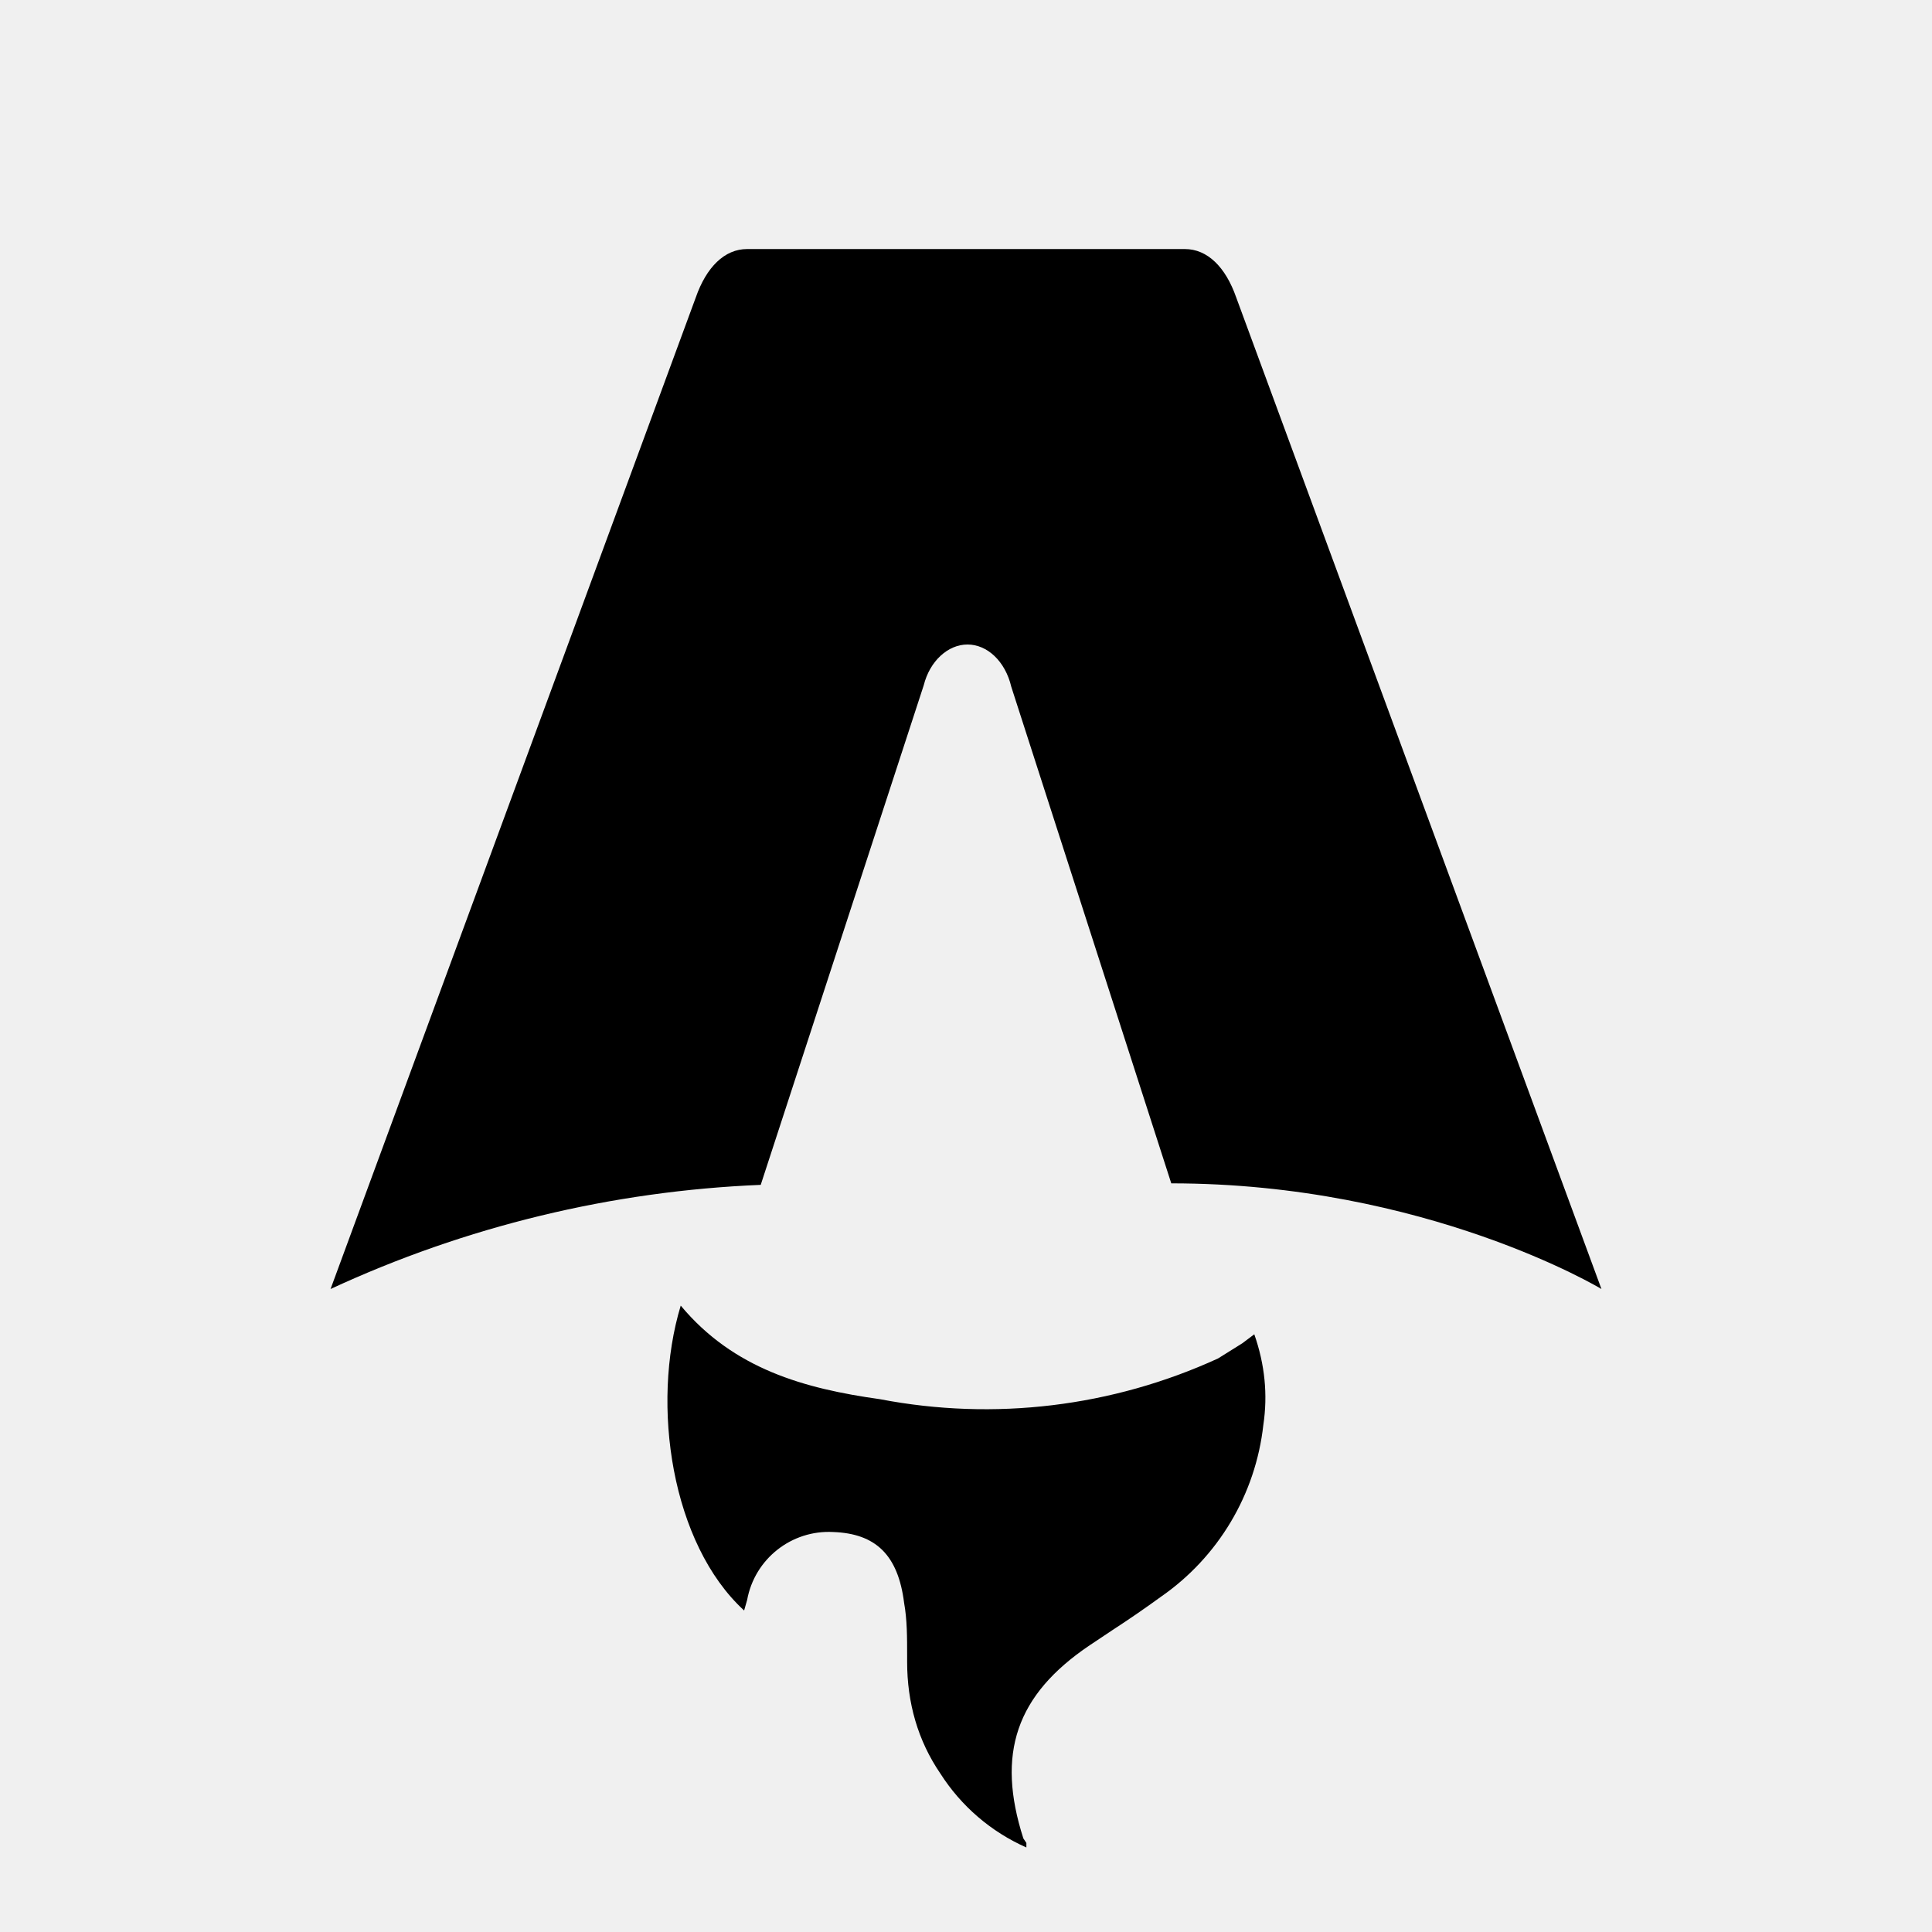
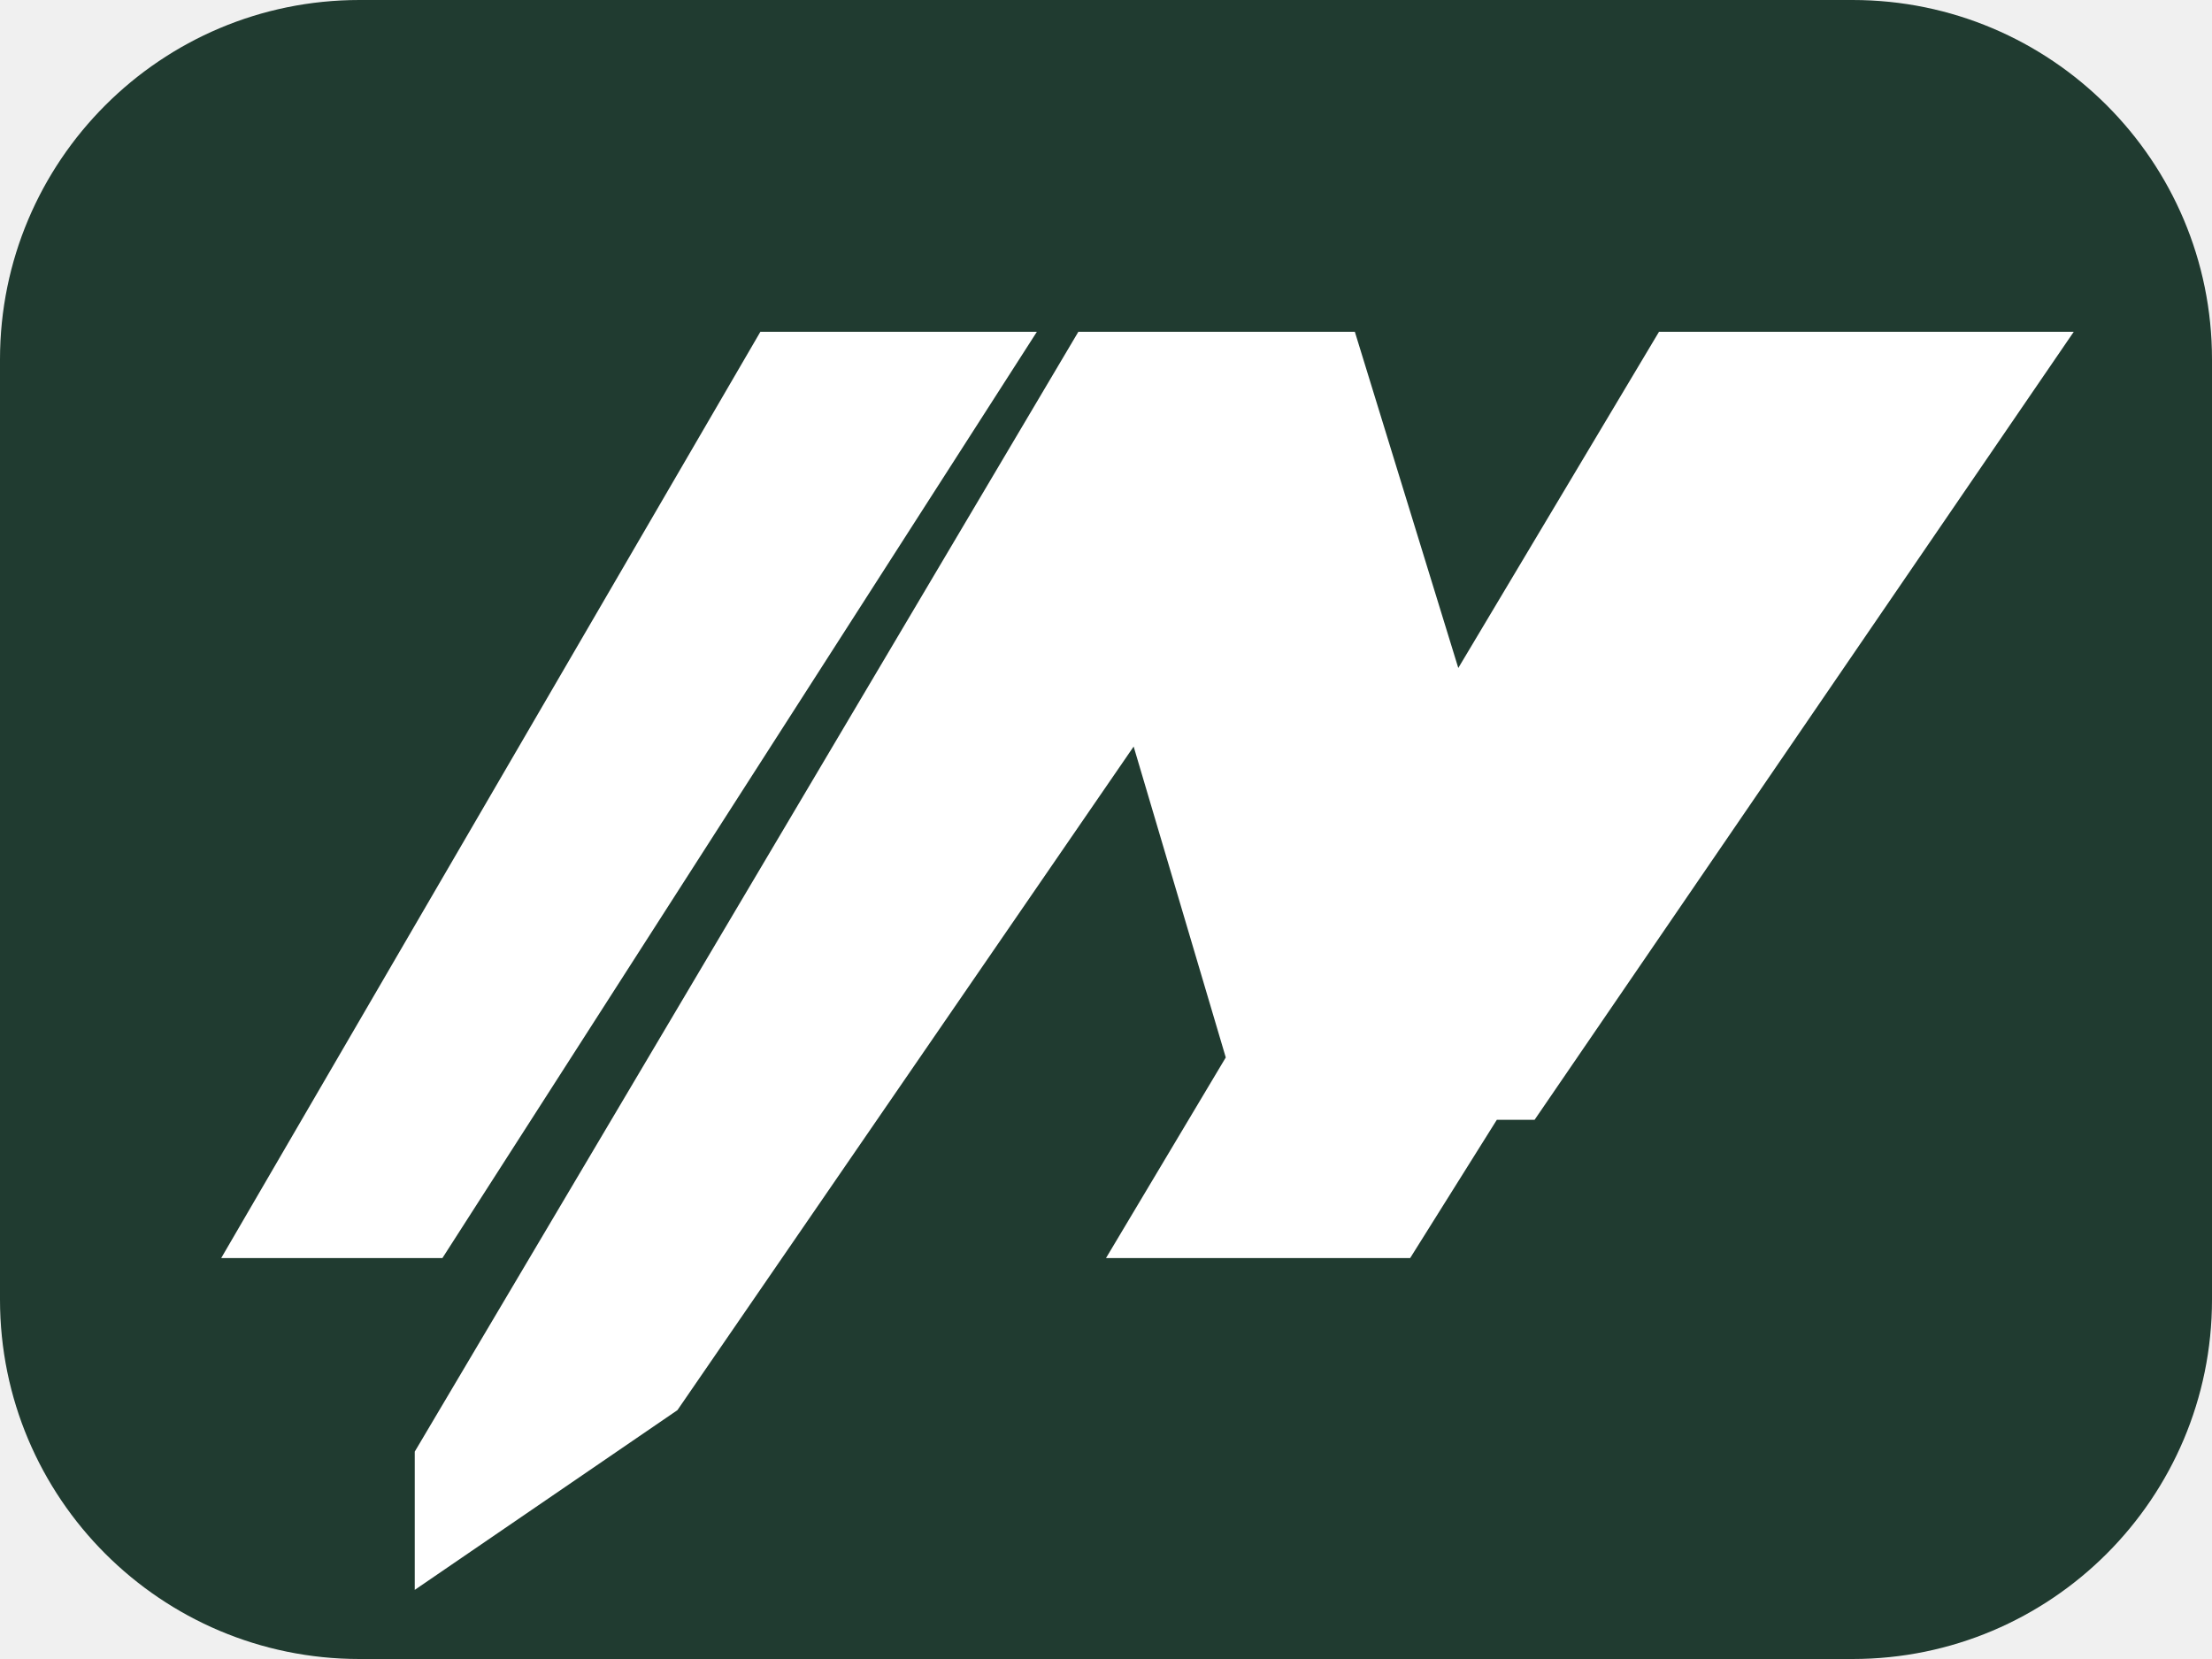
- <svg xmlns="http://www.w3.org/2000/svg" fill="none" viewBox="0 0 128 128">
-   <path d="M50.4 78.5a75.1 75.1 0 0 0-28.5 6.9l24.2-65.7c.7-2 1.9-3.2 3.4-3.2h29c1.5 0 2.7 1.2 3.4 3.2l24.2 65.7s-11.6-7-28.5-7L67 45.5c-.4-1.7-1.6-2.8-2.9-2.8-1.3 0-2.5 1.1-2.9 2.7L50.4 78.5Zm-1.1 28.2Zm-4.2-20.2c-2 6.6-.6 15.8 4.2 20.2a17.5 17.5 0 0 1 .2-.7 5.5 5.5 0 0 1 5.7-4.5c2.8.1 4.3 1.5 4.7 4.7.2 1.1.2 2.3.2 3.5v.4c0 2.7.7 5.2 2.2 7.4a13 13 0 0 0 5.7 4.9v-.3l-.2-.3c-1.8-5.6-.5-9.5 4.4-12.8l1.5-1a73 73 0 0 0 3.2-2.2 16 16 0 0 0 6.8-11.4c.3-2 .1-4-.6-6l-.8.6-1.6 1a37 37 0 0 1-22.4 2.7c-5-.7-9.7-2-13.2-6.2Z" />
-   <style>
-         path { fill: #000; }
-         @media (prefers-color-scheme: dark) {
-             path { fill: #FFF; }
-         }
-     </style>
+ <svg xmlns="http://www.w3.org/2000/svg" viewBox="0 0 160 120">
+   <rect width="160" height="120" rx="26" fill="#203B30" />
+   <path fill="#fff" d="M16 91 55 24h20L32 91H16Zm14 14 48-81h20l8 26 19-26h25l-39 57h-21l-8-27-33 48-19 13Zm50-14 40-67h24l-42 67H80Z" />
</svg>
